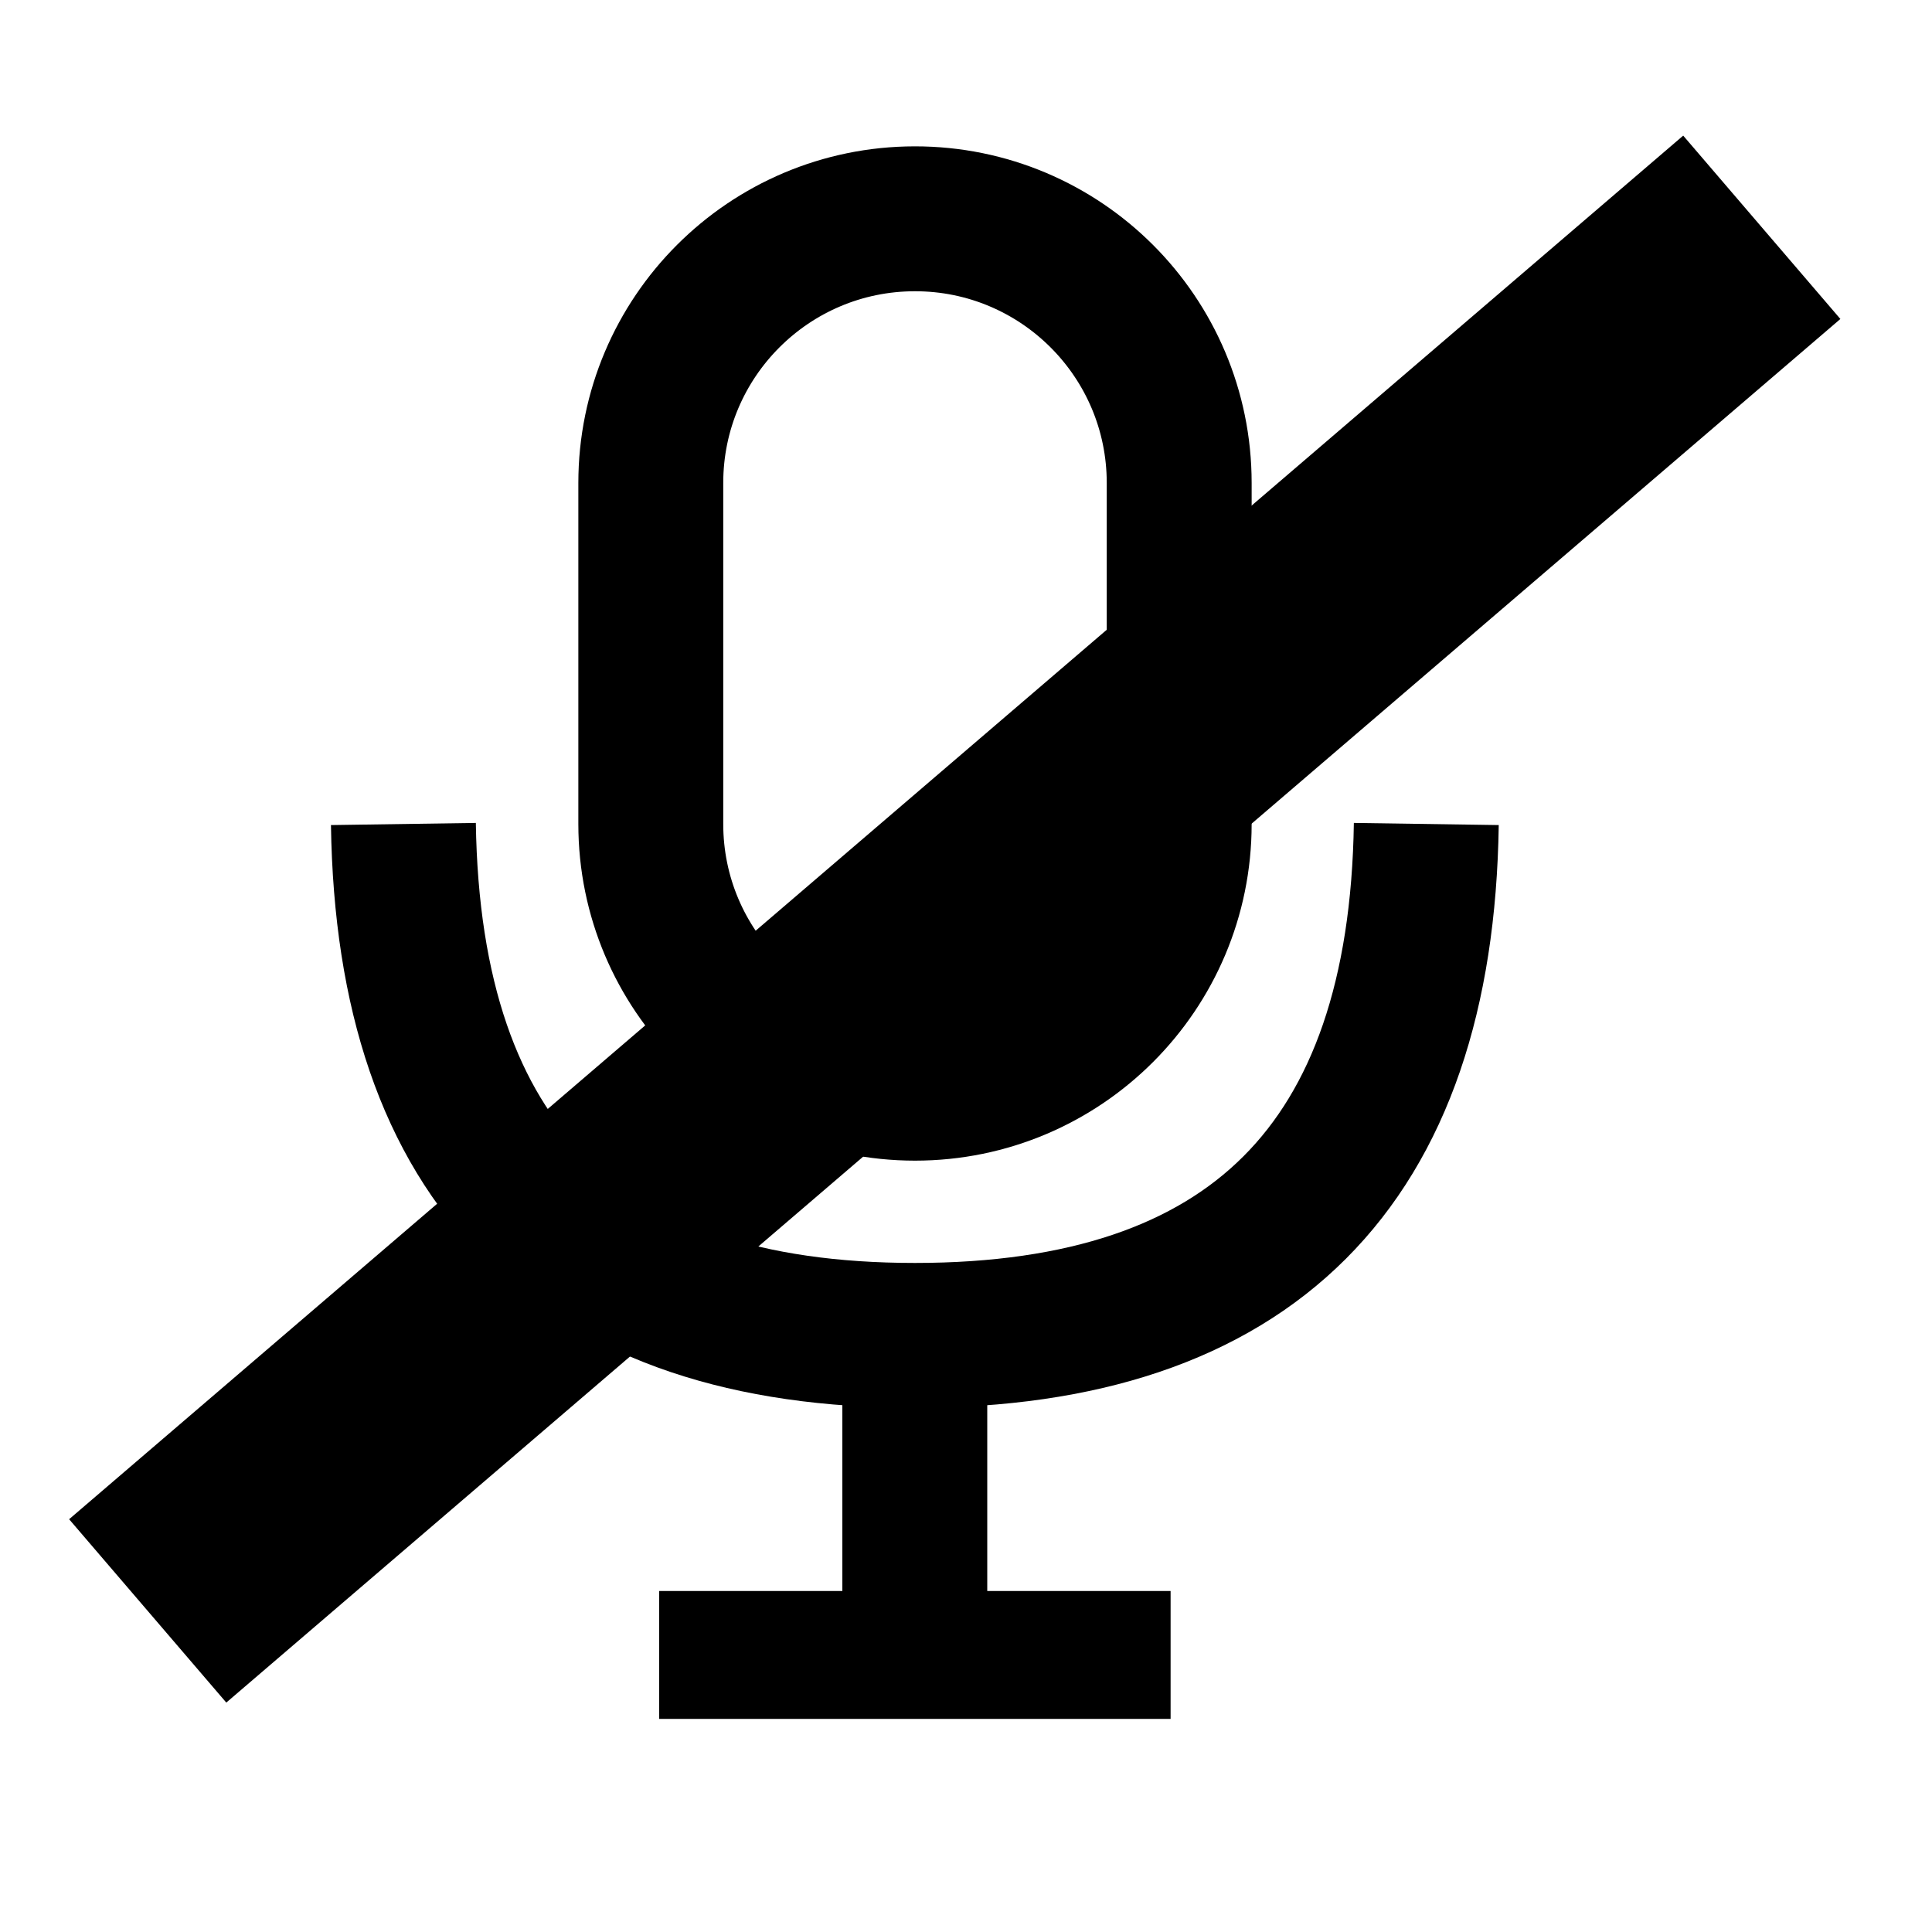
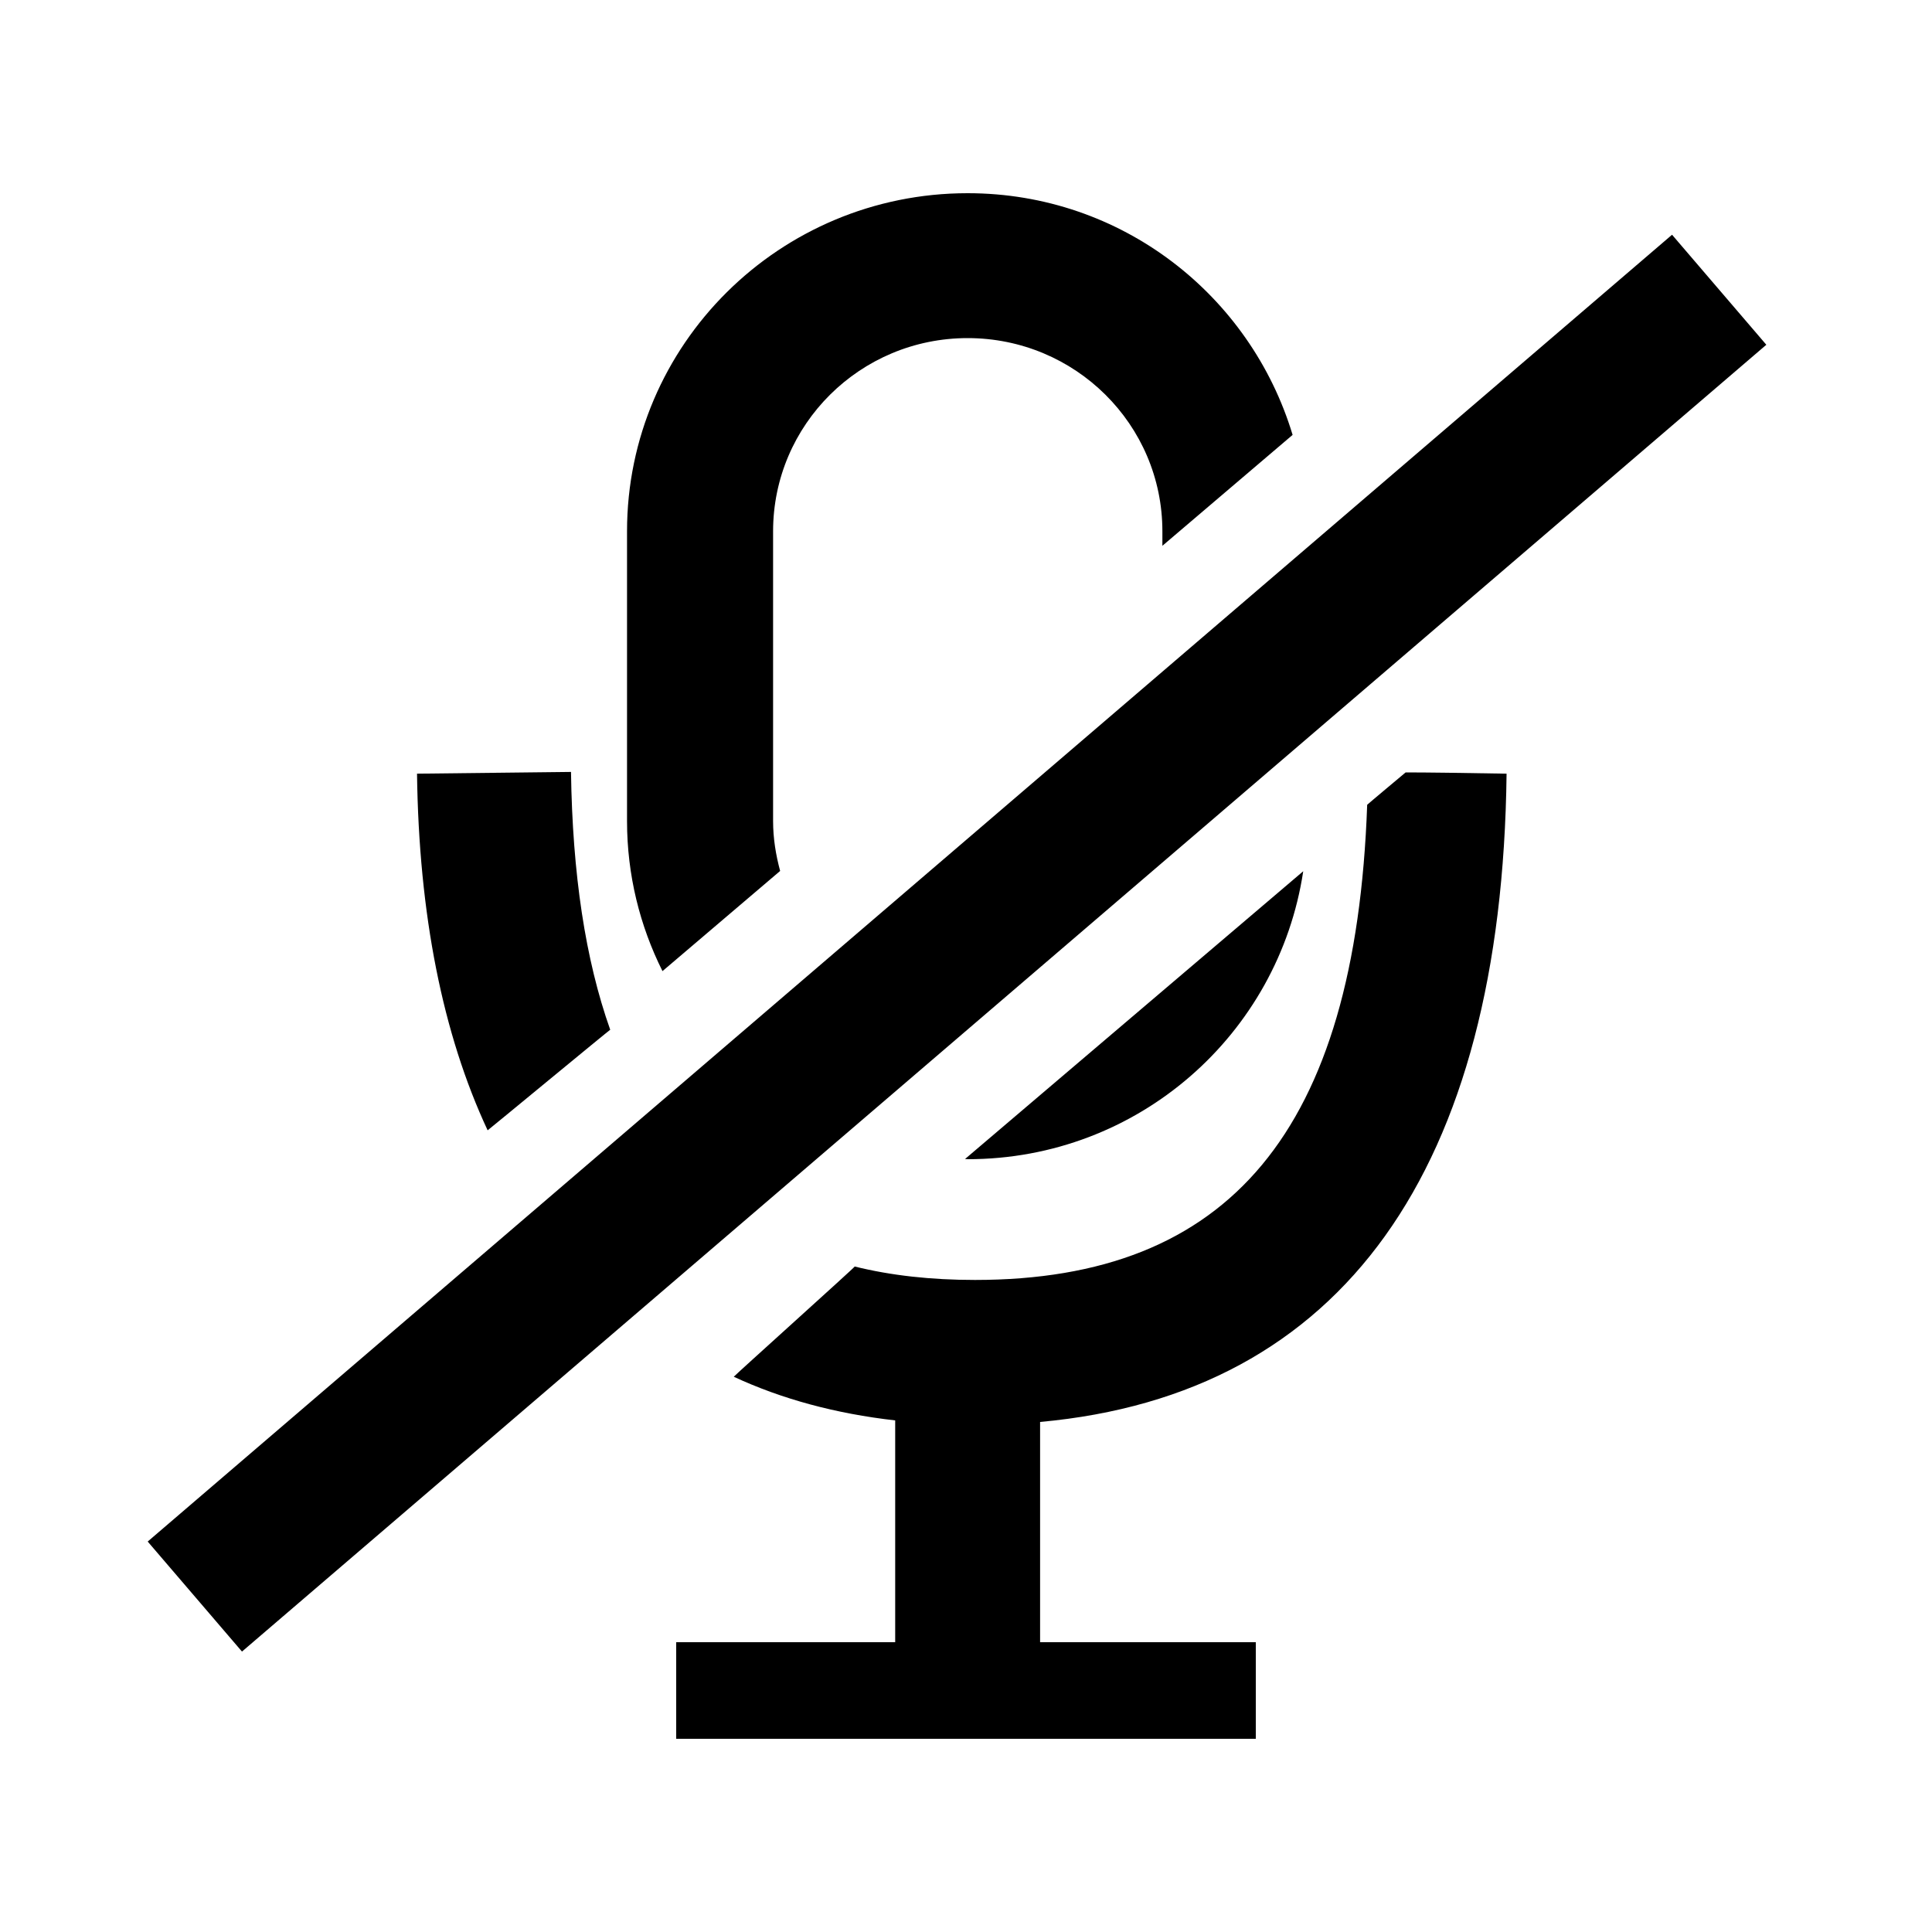
<svg id="mute" viewBox="0 0 20 20">
-   <g fill="none" fill-rule="evenodd">
-     <path d="M9.47 2.265A2.735 2.735 0 0 0 6.737 5v3.53a2.735 2.735 0 0 0 5.47 0V5A2.735 2.735 0 0 0 9.47 2.265zm0 11.559v3.529-3.53z" stroke="currentColor" stroke-width="1.5" />
-     <path fill="currentColor" fill-rule="nonzero" d="M6.824 16.47h5.294v1.324H6.824z" />
-     <path d="M4.176 8.53c.052 3.529 1.817 5.294 5.295 5.294 3.477 0 5.242-1.765 5.294-5.294" stroke="currentColor" stroke-width="1.5" />
-     <path d="M18.238 2.353L1.529 16.676" stroke="currentColor" stroke-width="2.5" />
-   </g>
+   <path d="M10.767,14.72 L10.767,17 L13,17 L13,18 L7,18 L7,17 L9.267,17 L9.267,14.704 C8.651,14.634 8.093,14.483 7.596,14.252 C7.599,14.243 8.85,13.118 8.848,13.111 C9.224,13.204 9.638,13.25 10.093,13.25 C12.723,13.25 14.033,11.712 14.153,8.331 C14.154,8.328 14.551,7.996 14.551,7.996 C14.784,7.996 15.132,8.001 15.596,8.009 C15.548,12.106 13.9,14.435 10.767,14.72 Z M9.99,11.998 L13.491,9.019 C13.237,10.704 11.786,12 10.017,12 C10.008,12 9.999,11.998 9.99,11.998 Z M4.317,8.009 L5.911,7.991 C5.926,9.046 6.059,9.933 6.317,10.66 C6.311,10.66 5.048,11.704 5.048,11.701 C4.582,10.703 4.336,9.468 4.317,8.009 Z M8.076,9.016 L6.858,10.053 C6.624,9.585 6.491,9.058 6.491,8.5 L6.491,5.5 C6.491,3.567 8.07,2 10.017,2 C11.614,2 12.946,3.059 13.381,4.502 L12.033,5.65 L12.033,5.5 C12.033,4.395 11.131,3.5 10.017,3.5 C8.905,3.5 8.003,4.395 8.003,5.5 L8.003,8.5 C8.003,8.678 8.031,8.849 8.076,9.016 Z M17.309,2.43 L18.285,3.569 L2.505,17.097 L1.529,15.958 L17.309,2.43 Z" />
</svg>
